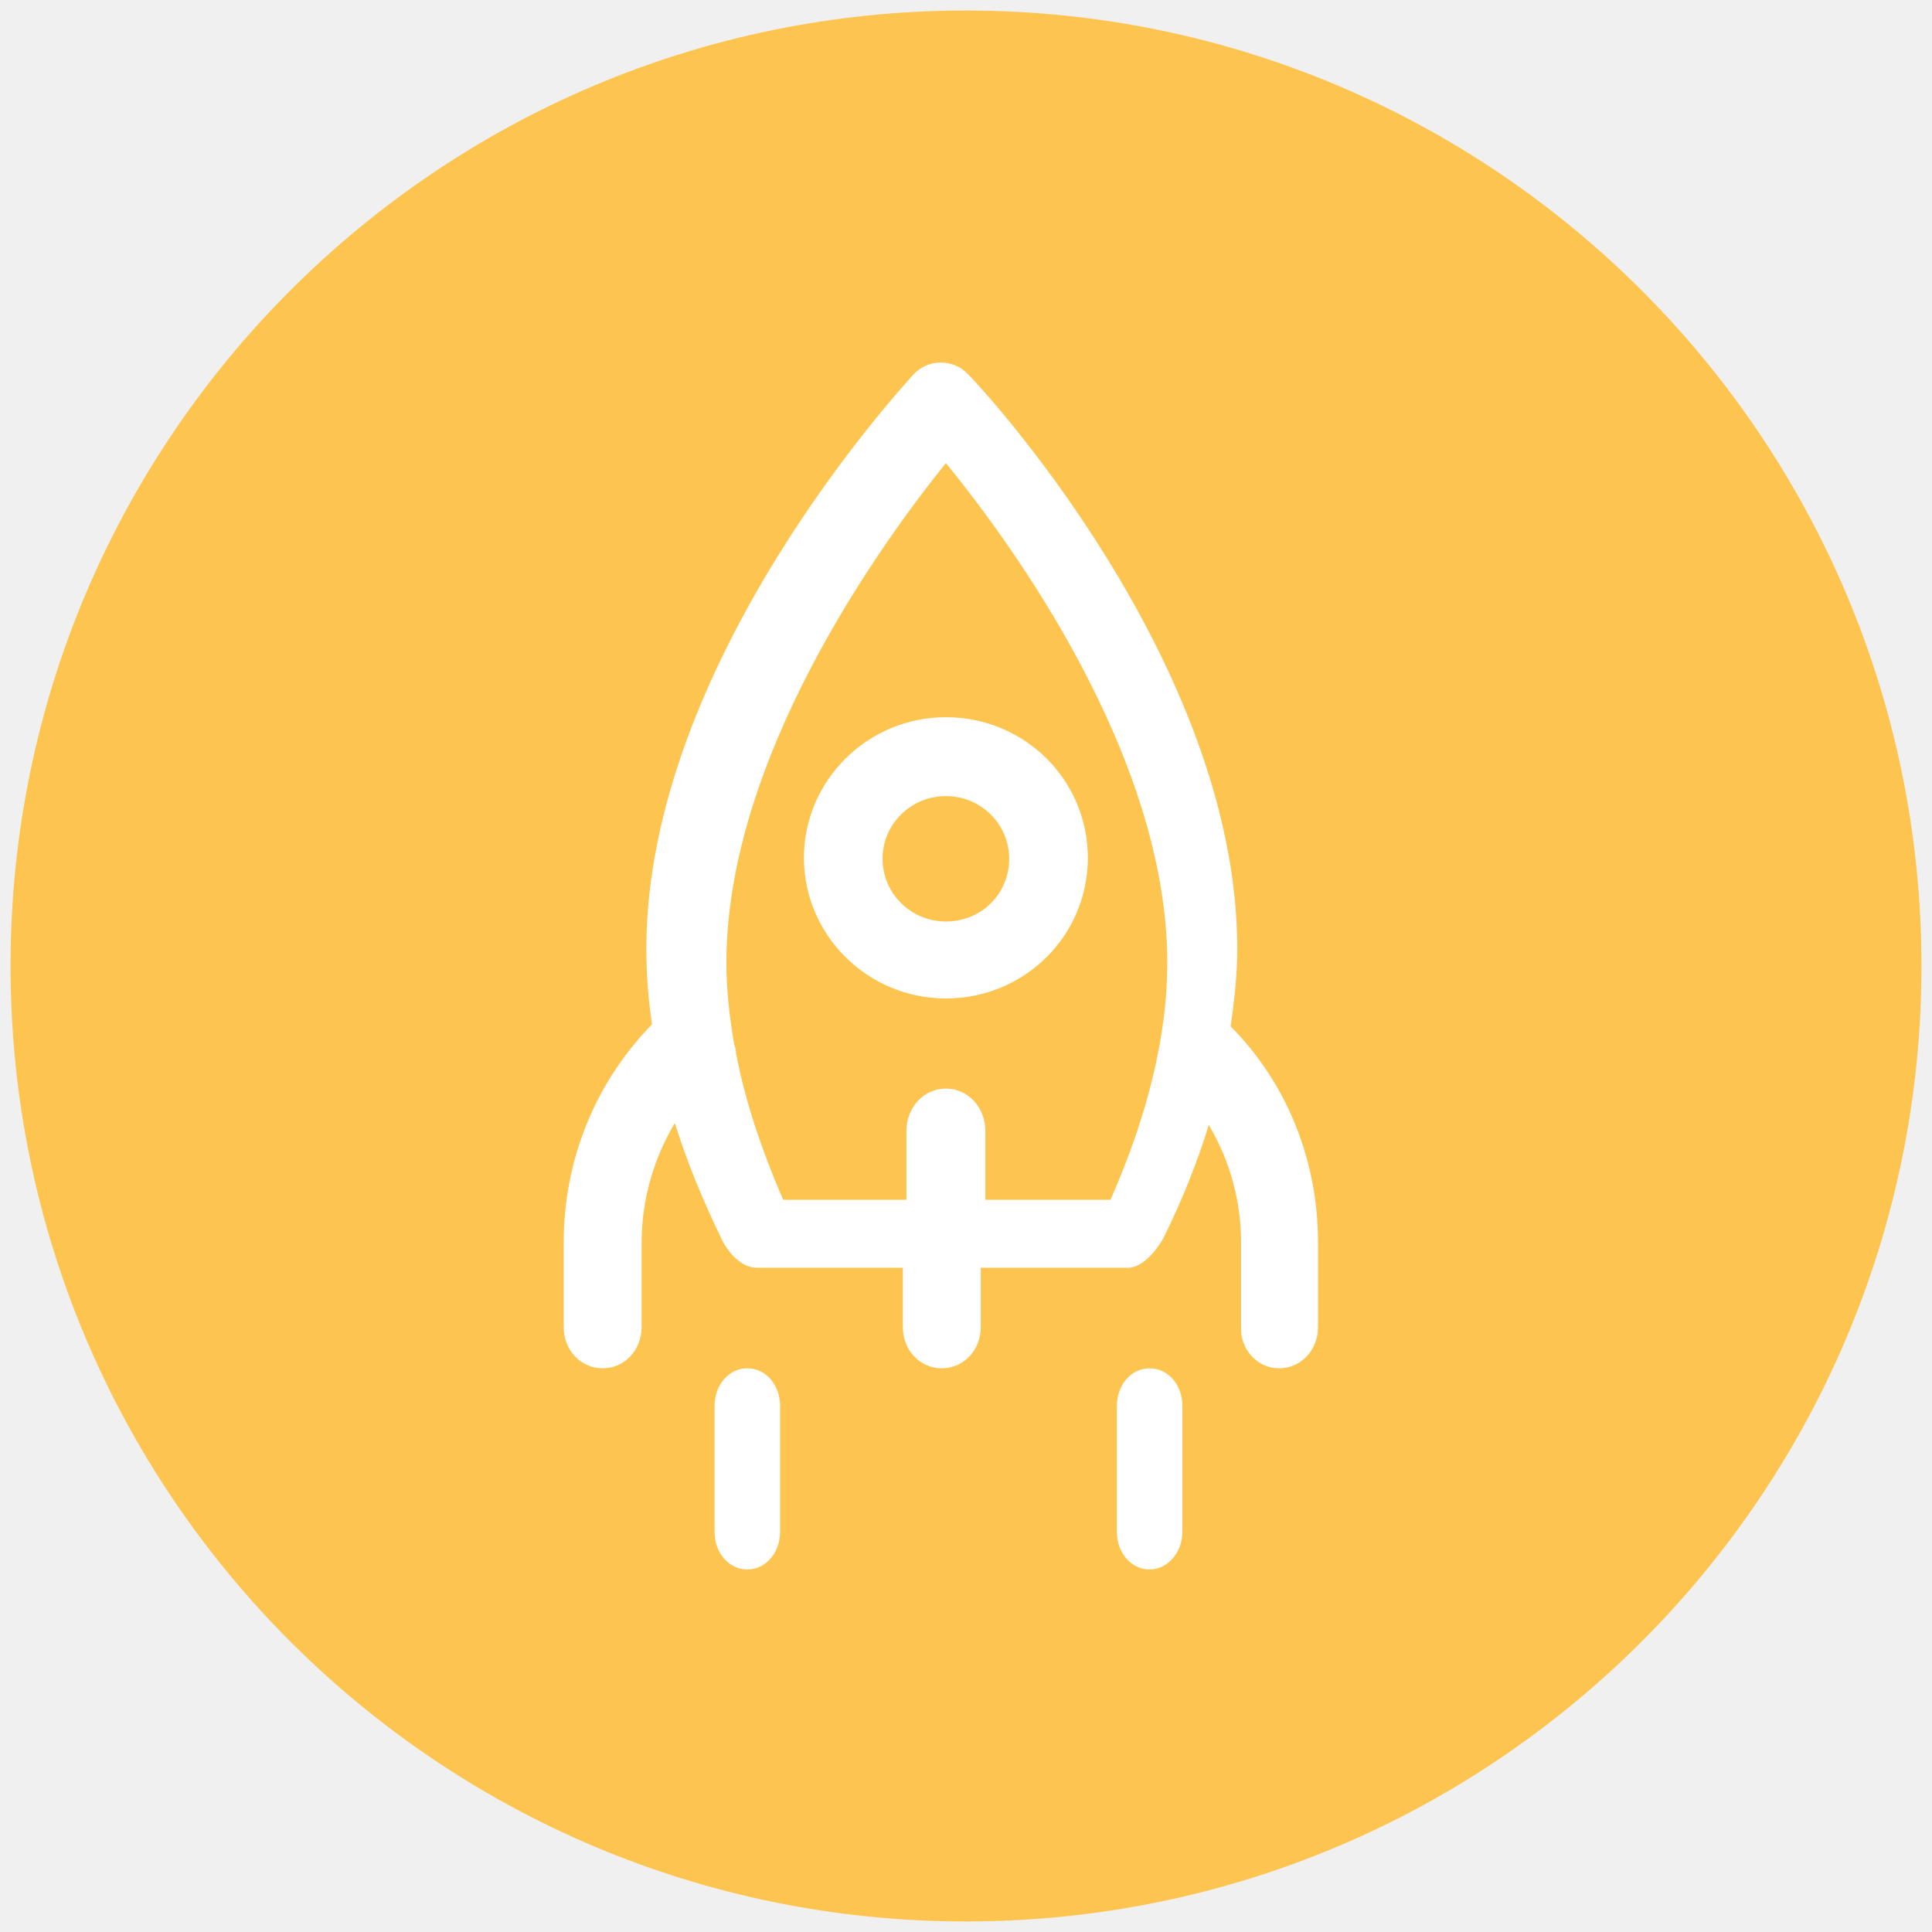
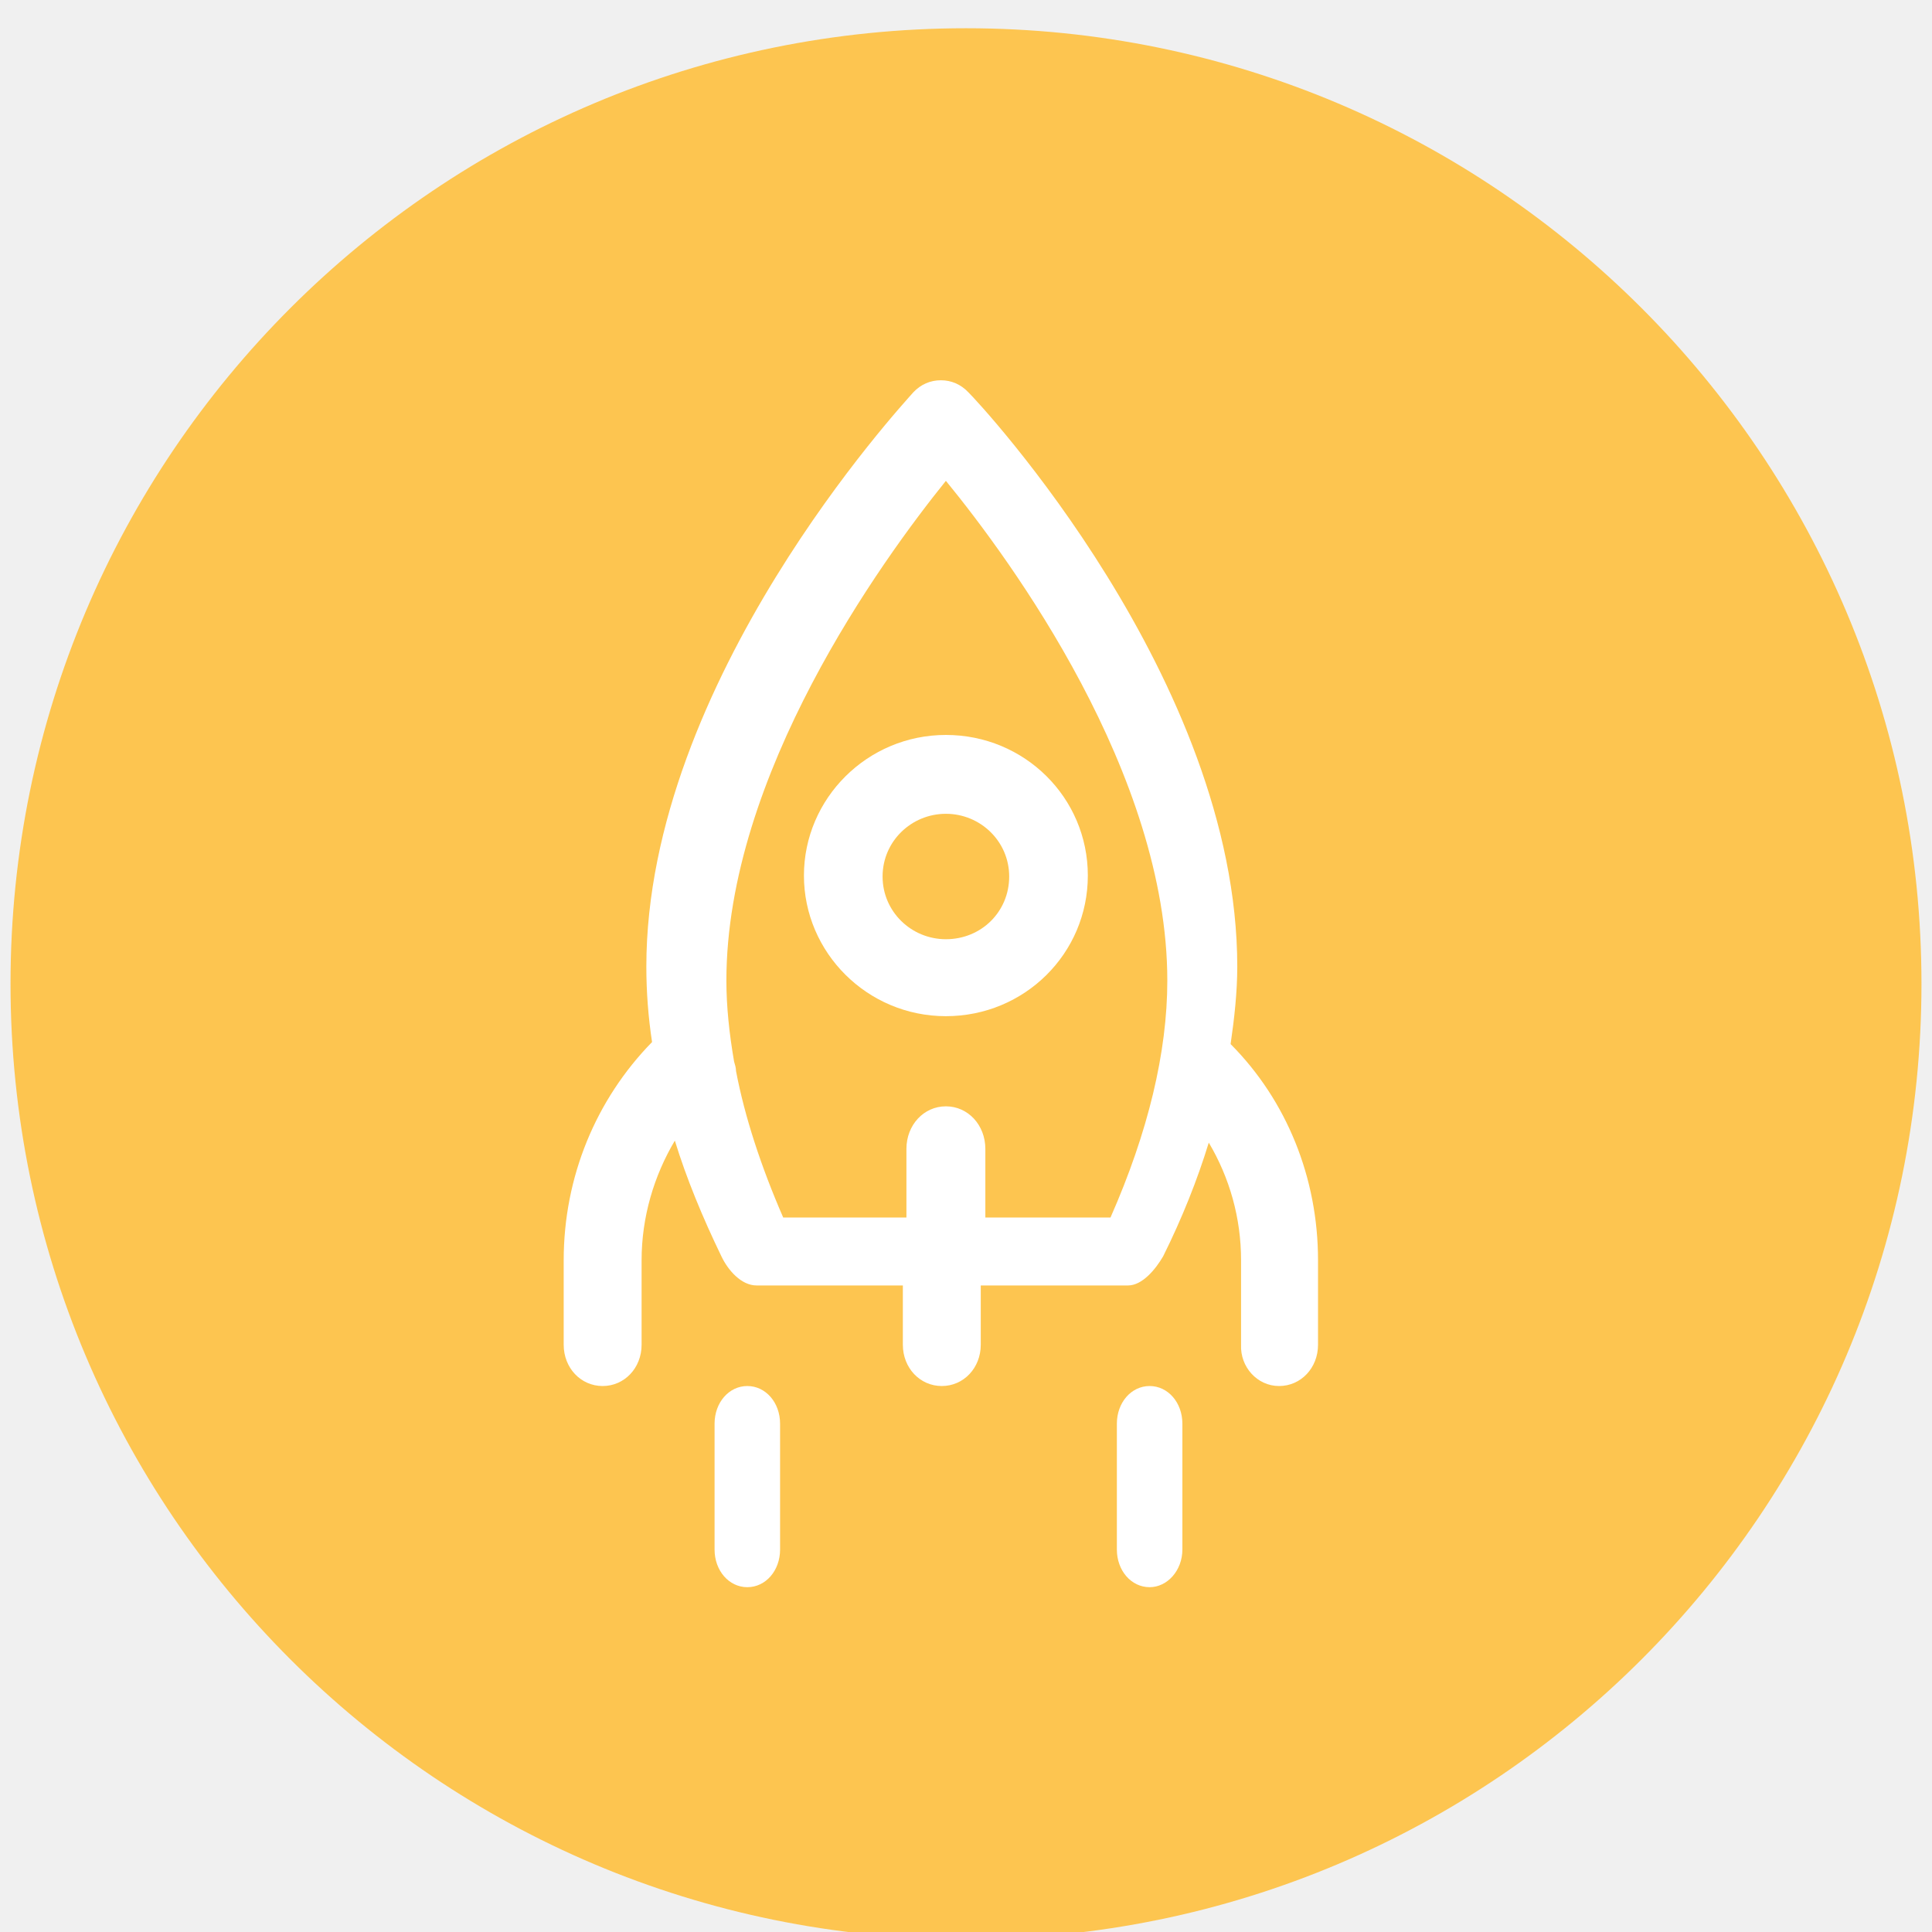
<svg xmlns="http://www.w3.org/2000/svg" width="109px" height="109px" viewBox="0 0 109 109" version="1.1">
  <g id="Search-without-ideas" stroke="none" stroke-width="1" fill="none" fill-rule="evenodd">
-     <g id="01-new-search" transform="translate(-140, -178)">
+     <g id="01-new-search" transform="translate(-140, -177)">
      <g id="Group-16" transform="translate(137, 175)">
        <g id="Icons-Color-38-px-/-Idea" transform="translate(3.59375, 3.59375)">
          <g id="Group">
            <circle id="Oval" fill="#FDC550" cx="53.906" cy="53.906" r="53.906" />
            <g id="rocket-launch" transform="translate(31.20888, 18.72533)" fill="#FFFFFF" fill-rule="nonzero">
              <g id="Group-4">
                <path d="M40.36,57.878 C41.593,57.878 42.558,56.857 42.558,55.552 L42.558,50.785 C42.558,46.132 40.789,41.763 37.626,38.586 C37.841,37.11 38.002,35.635 38.002,34.216 C38.002,18.044 23.476,2.44 22.833,1.816 C22.404,1.362 21.868,1.135 21.279,1.135 C20.689,1.135 20.153,1.362 19.724,1.816 C19.135,2.497 4.663,18.101 4.663,34.216 C4.663,35.635 4.77,37.053 4.985,38.472 C1.822,41.706 0,46.076 0,50.785 L0,55.552 C0,56.857 0.965,57.878 2.198,57.878 C3.43,57.878 4.395,56.857 4.395,55.552 L4.395,50.785 C4.395,48.345 5.092,46.019 6.271,44.033 C6.914,46.132 7.825,48.345 8.897,50.558 C9.273,51.353 10.023,52.204 10.881,52.204 L19.135,52.204 L19.135,55.552 C19.135,56.857 20.1,57.878 21.332,57.878 C22.565,57.878 23.53,56.857 23.53,55.552 L23.53,52.204 L31.838,52.204 C32.642,52.204 33.392,51.296 33.821,50.558 C34.893,48.402 35.75,46.246 36.394,44.146 C37.573,46.132 38.216,48.402 38.216,50.785 L38.216,55.552 C38.162,56.8 39.127,57.878 40.36,57.878 Z M30.85,48.37 L23.789,48.37 L23.789,44.501 C23.789,43.153 22.812,42.098 21.563,42.098 C20.313,42.098 19.336,43.153 19.336,44.501 L19.336,48.37 L12.384,48.37 C11.134,45.498 10.211,42.684 9.722,40.105 C9.722,39.929 9.668,39.753 9.614,39.577 C9.342,37.994 9.179,36.47 9.179,35.005 C9.179,23.398 17.923,11.323 21.563,6.809 C25.256,11.323 34.055,23.34 34.055,35.005 C34.055,39.049 32.968,43.563 30.85,48.37 Z" id="Shape" />
                <path d="M13.554,29.078 C13.554,33.42 17.125,37.012 21.563,37.012 C26,37.012 29.571,33.474 29.571,29.078 C29.571,24.683 26,21.145 21.563,21.145 C17.125,21.145 13.554,24.736 13.554,29.078 L13.554,29.078 Z M21.563,25.594 C23.511,25.594 25.134,27.149 25.134,29.132 C25.134,31.115 23.565,32.67 21.563,32.67 C19.614,32.67 17.991,31.115 17.991,29.132 C17.991,27.149 19.614,25.594 21.563,25.594 Z" id="Shape" />
                <path d="M12.208,67.102 L12.208,60.003 C12.208,58.811 11.397,57.878 10.36,57.878 C9.323,57.878 8.512,58.811 8.512,60.003 L8.512,67.102 C8.512,68.294 9.323,69.227 10.36,69.227 C11.397,69.227 12.208,68.294 12.208,67.102 Z" id="Shape" />
                <path d="M34.905,67.102 L34.905,60.003 C34.905,58.811 34.094,57.878 33.057,57.878 C32.02,57.878 31.209,58.811 31.209,60.003 L31.209,67.102 C31.209,68.294 32.02,69.227 33.057,69.227 C34.049,69.227 34.905,68.294 34.905,67.102 Z" id="Shape" />
              </g>
            </g>
          </g>
        </g>
      </g>
    </g>
  </g>
</svg>
